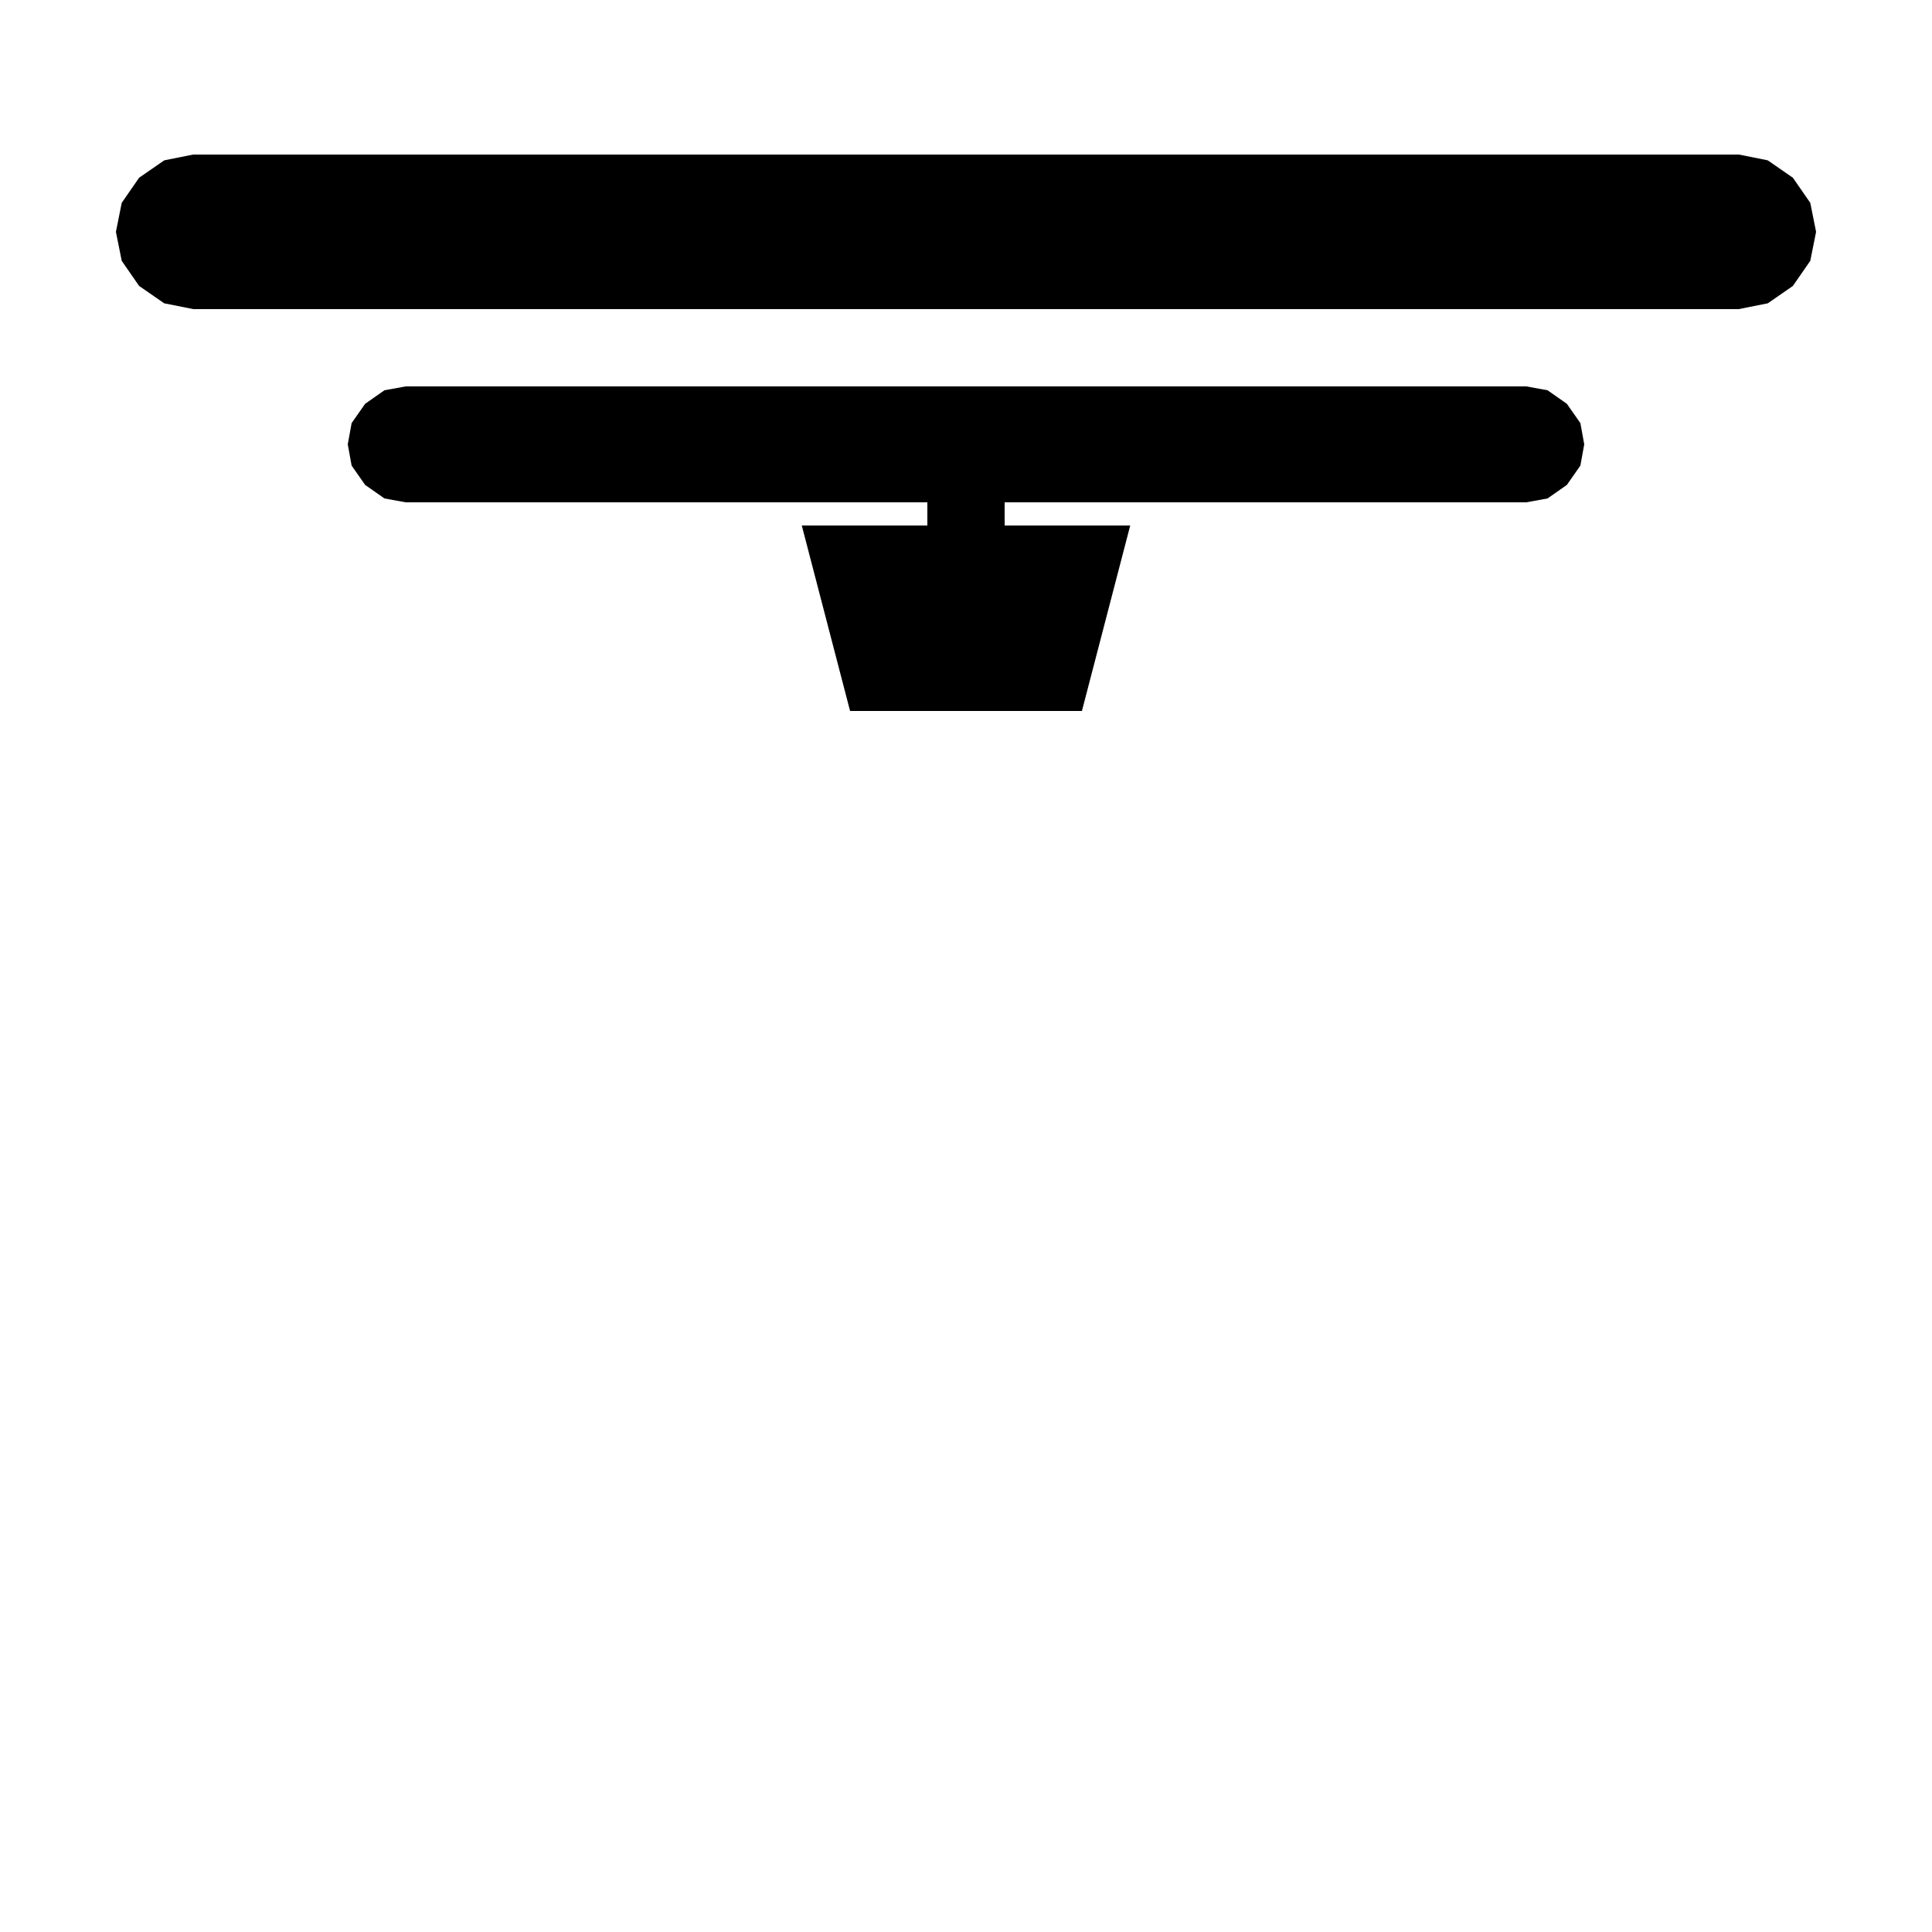
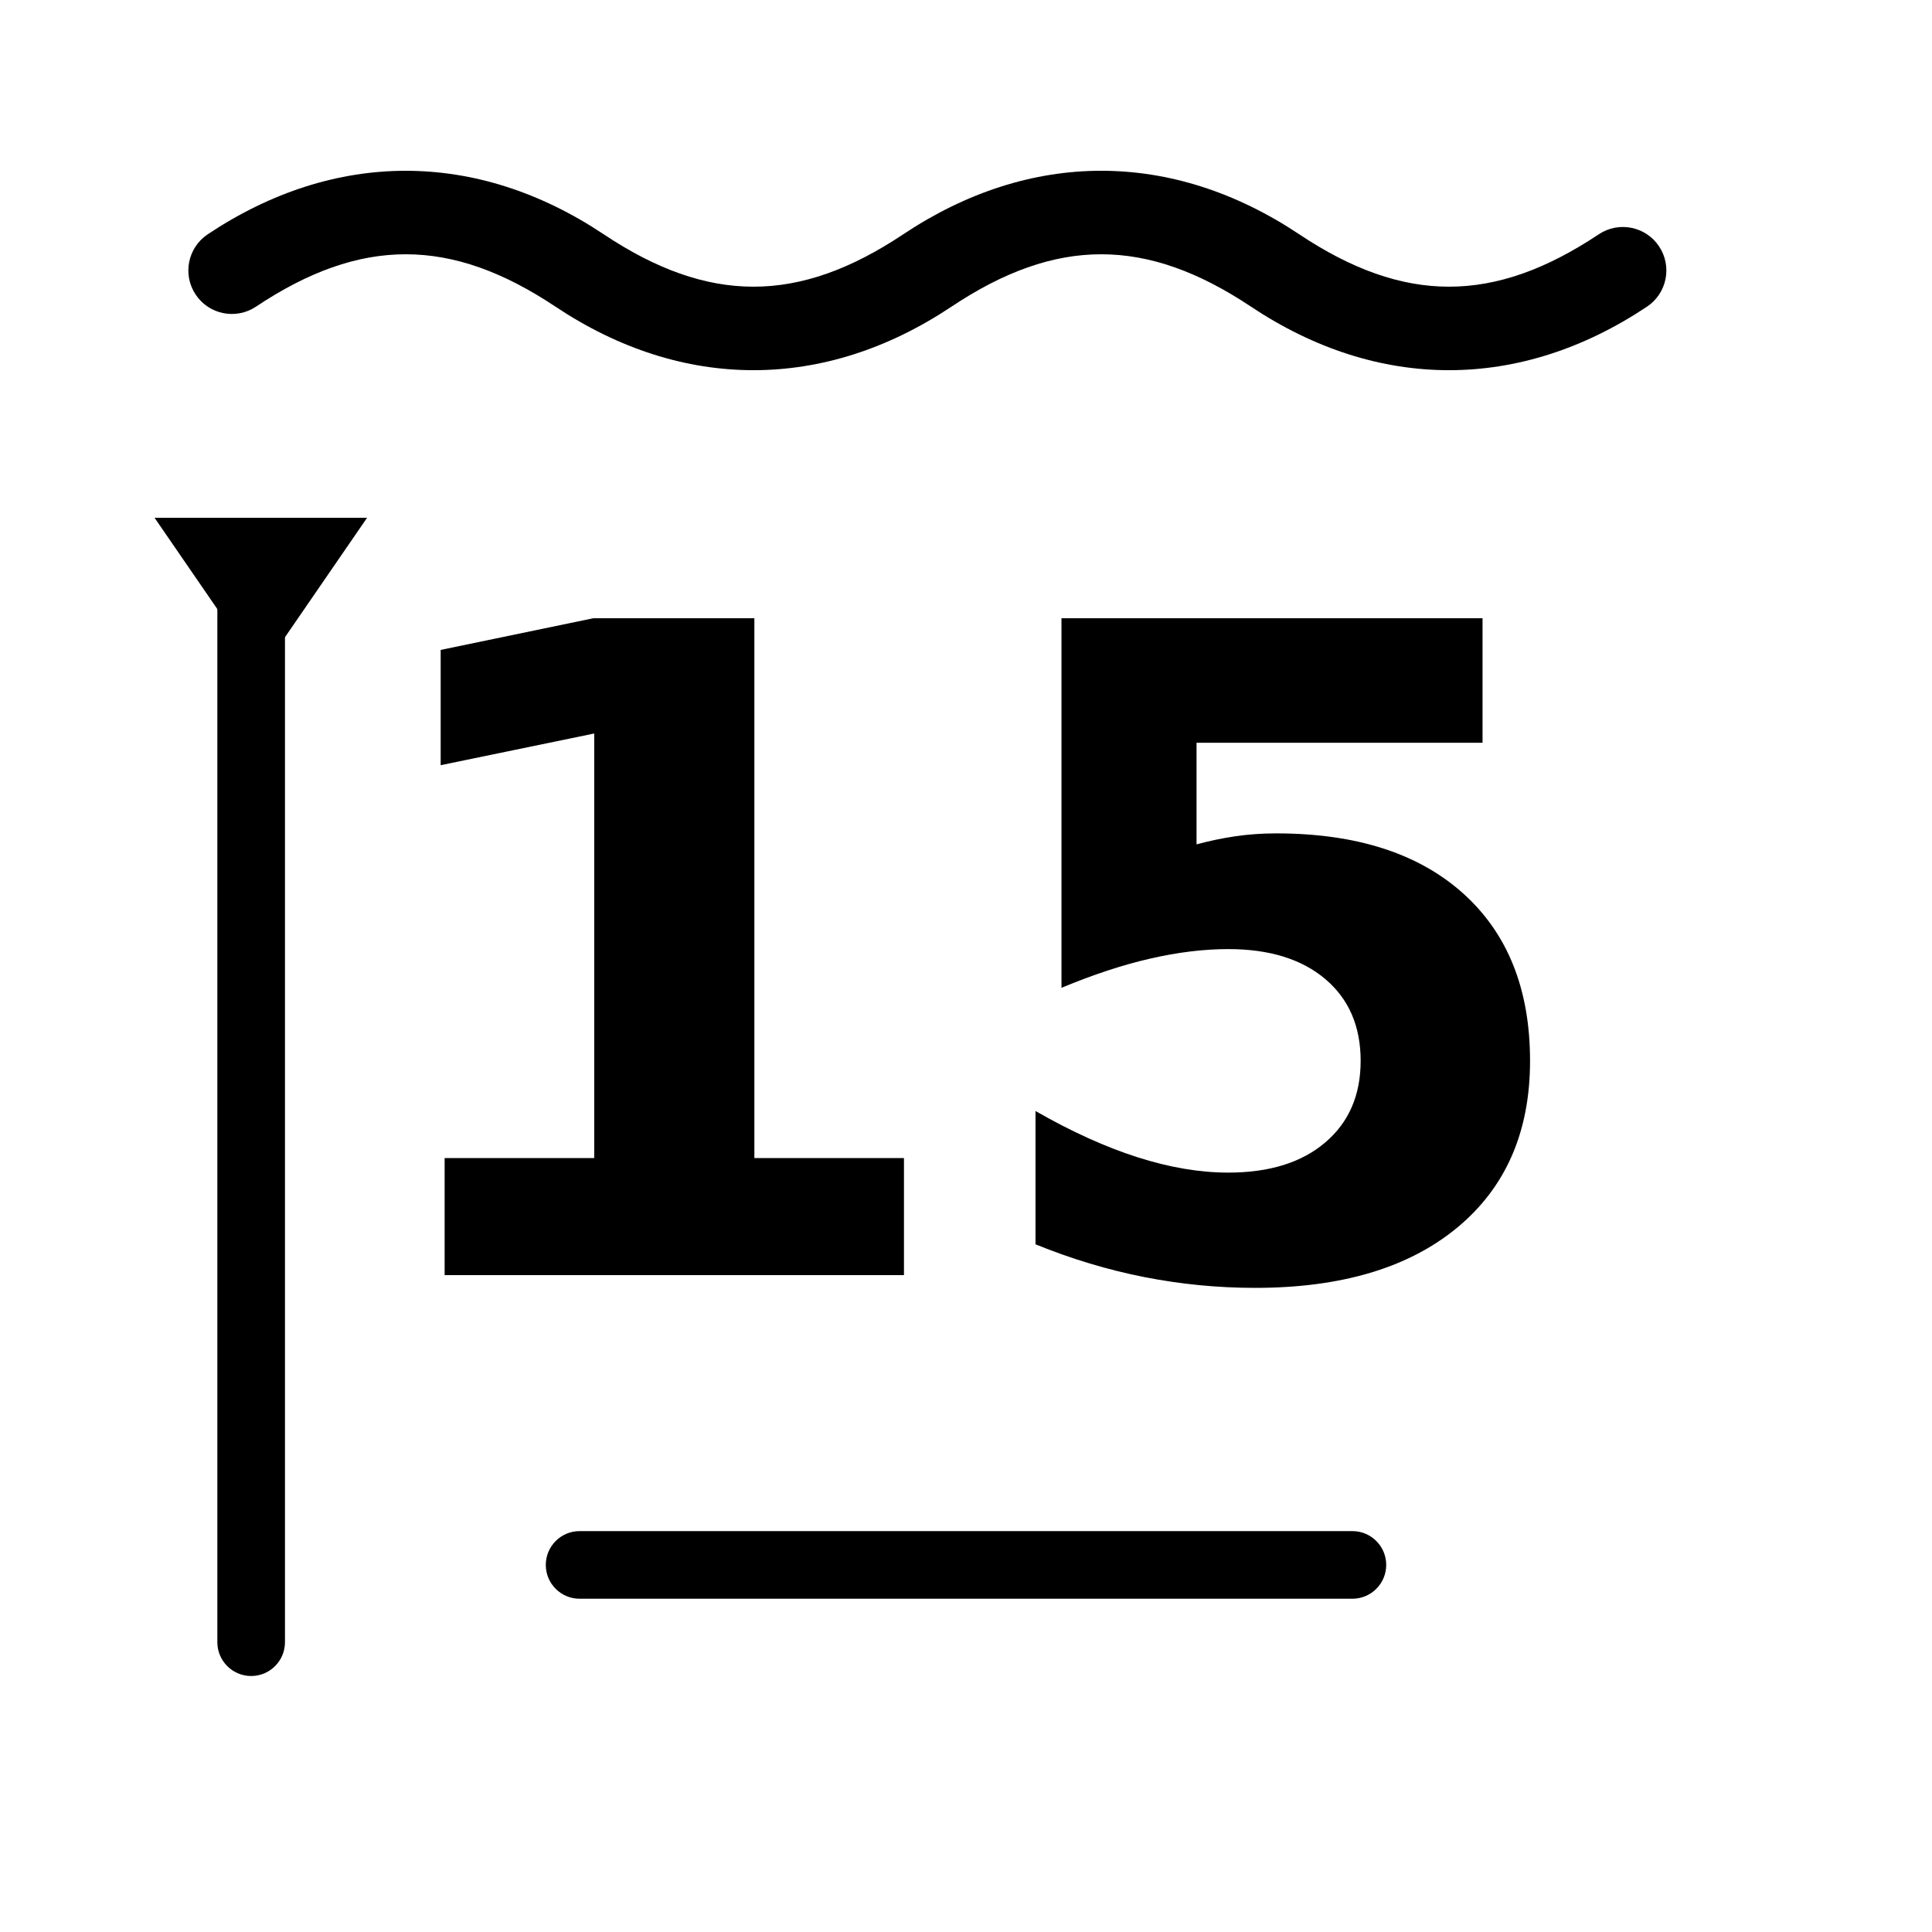
<svg xmlns="http://www.w3.org/2000/svg" viewBox="0 0 100 100" fill="currentColor">
-   <path d="M6 12L6.3 10.5L7.2 9.2L8.5 8.3L10 8L90 8L91.5 8.3L92.8 9.2L93.7 10.5L94 12L94 12L93.7 13.5L92.8 14.8L91.5 15.7L90 16L10 16L8.5 15.7L7.2 14.8L6.3 13.5L6 12ZM18 23L18.2 21.9L18.9 20.9L19.9 20.2L21 20L79 20L80.1 20.2L81.1 20.9L81.8 21.9L82 23L82 23L81.8 24.1L81.1 25.1L80.1 25.8L79 26L21 26L19.9 25.8L18.9 25.1L18.2 24.1L18 23ZM52 20L52 27.2L48 27.2L48 20ZM41.5 27.2L58.5 27.2L56 36.8L44 36.8Z" />
+   <path fill="currentColor" d="M21 8.84C17.52 8.84 14.04 9.935 10.752 12.127A2.25 2.25 0 0 0 10.127 15.248A2.25 2.25 0 0 0 13.248 15.873C18.672 12.257 23.328 12.257 28.752 15.873C35.328 20.257 42.672 20.257 49.248 15.873C54.672 12.257 59.328 12.257 64.752 15.873C71.328 20.257 78.672 20.257 85.248 15.873A2.25 2.25 0 0 0 85.873 12.752A2.25 2.25 0 0 0 82.752 12.127C77.328 15.743 72.672 15.743 67.248 12.127C60.672 7.743 53.328 7.743 46.752 12.127C41.328 15.743 36.672 15.743 31.248 12.127C27.96 9.935 24.48 8.84 21 8.84Z" />
+   <path d="M23.014 59.942L30.757 59.942L30.757 37.966L22.809 39.606L22.809 33.64L30.711 32L39.046 32L39.046 59.942L46.789 59.942L46.789 66L23.014 66Z" />
+   <path d="M54.942 32L76.736 32L76.736 38.445L61.933 38.445L61.933 43.705C62.601 43.523 63.273 43.383 63.948 43.284C64.624 43.185 65.326 43.136 66.055 43.136C70.2 43.136 73.426 44.172 75.733 46.244C78.041 48.317 79.195 51.205 79.195 54.91C79.195 58.584 77.939 61.461 75.426 63.541C72.913 65.62 69.425 66.66 64.962 66.66C63.034 66.66 61.125 66.474 59.234 66.102C57.344 65.731 55.466 65.165 53.598 64.406L53.598 57.506C55.45 58.568 57.208 59.365 58.87 59.897C60.533 60.428 62.1 60.694 63.573 60.694C65.698 60.694 67.372 60.174 68.594 59.134C69.816 58.094 70.427 56.686 70.427 54.91C70.427 53.118 69.816 51.706 68.594 50.674C67.372 49.641 65.698 49.125 63.573 49.125C62.313 49.125 60.969 49.288 59.542 49.615C58.115 49.941 56.581 50.446 54.942 51.129Z" />
+   <path fill="currentColor" d="M13 27.25A1.75 1.75 0 0 0 11.25 29L11.25 85A1.75 1.75 0 0 0 13 86.75A1.75 1.75 0 0 0 14.75 85L14.75 29A1.75 1.75 0 0 0 13 27.25Z" />
+   <path d="M8 26.8L19 26.8L13.5 34.8Z" />
+   <path fill="currentColor" d="M30 79.25A1.75 1.75 0 0 0 28.25 81A1.75 1.75 0 0 0 30 82.75L70 82.75A1.75 1.75 0 0 0 71.75 81A1.75 1.75 0 0 0 70 79.25Z" />
</svg>
